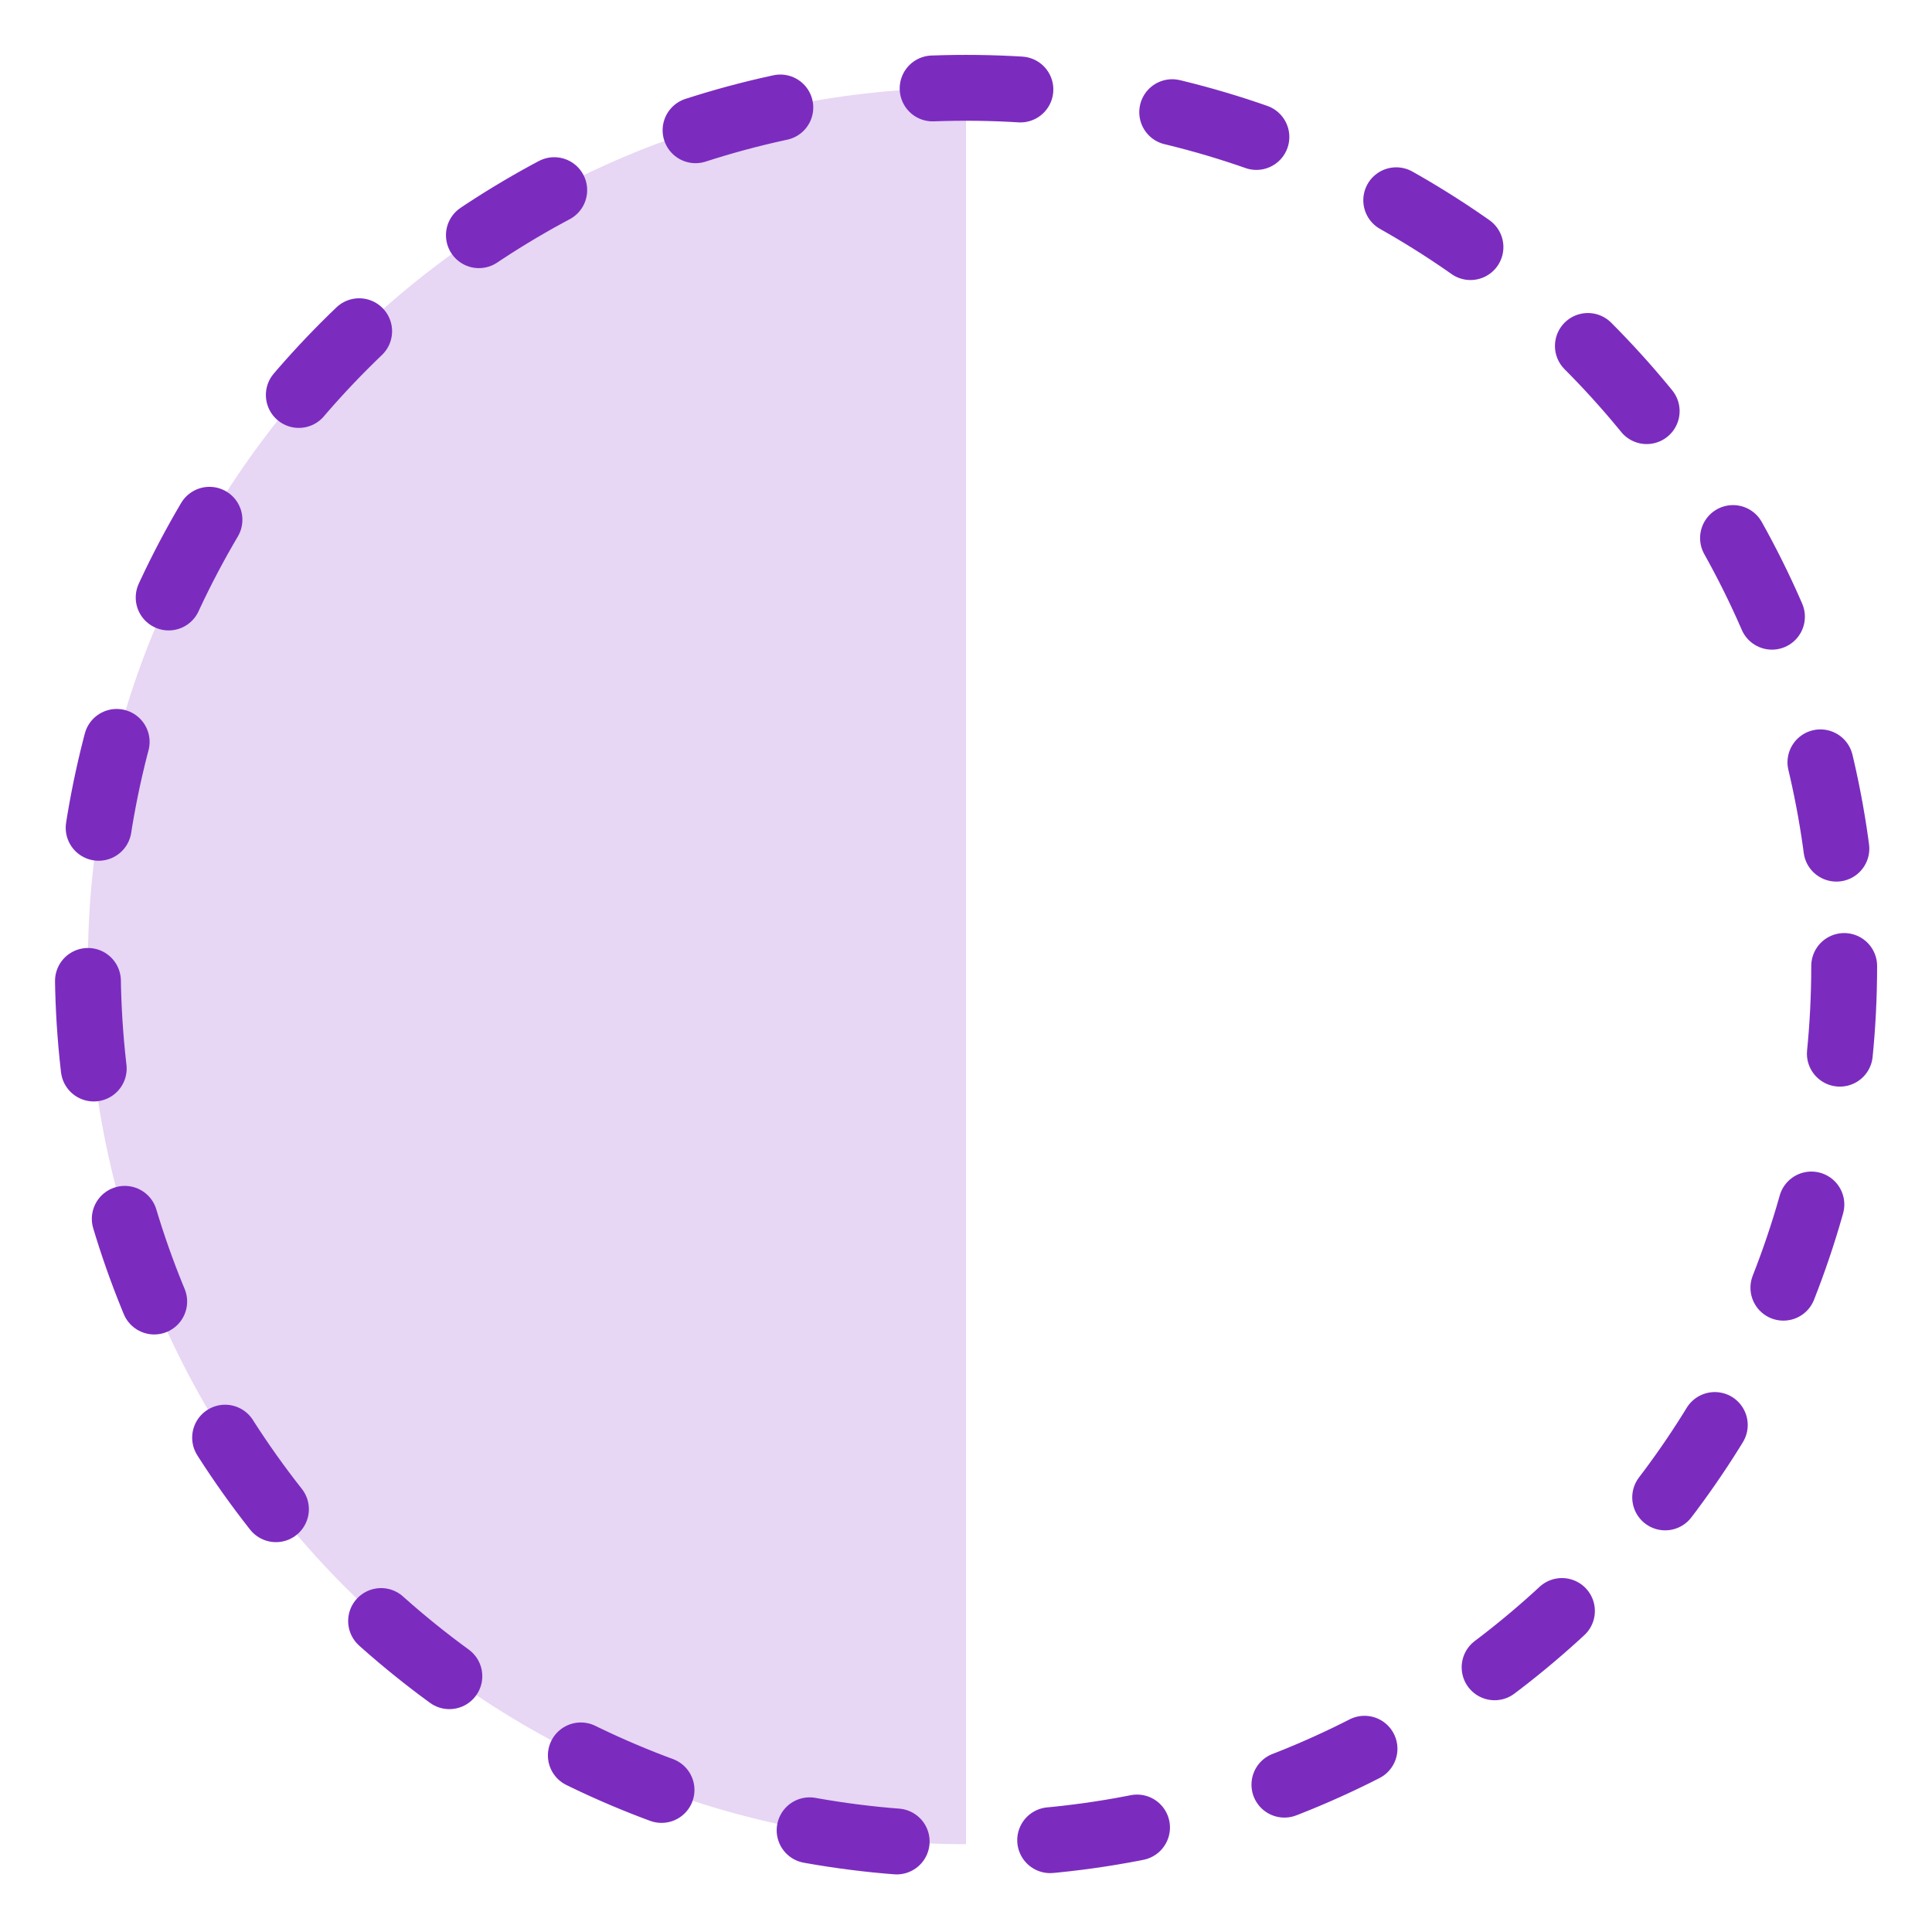
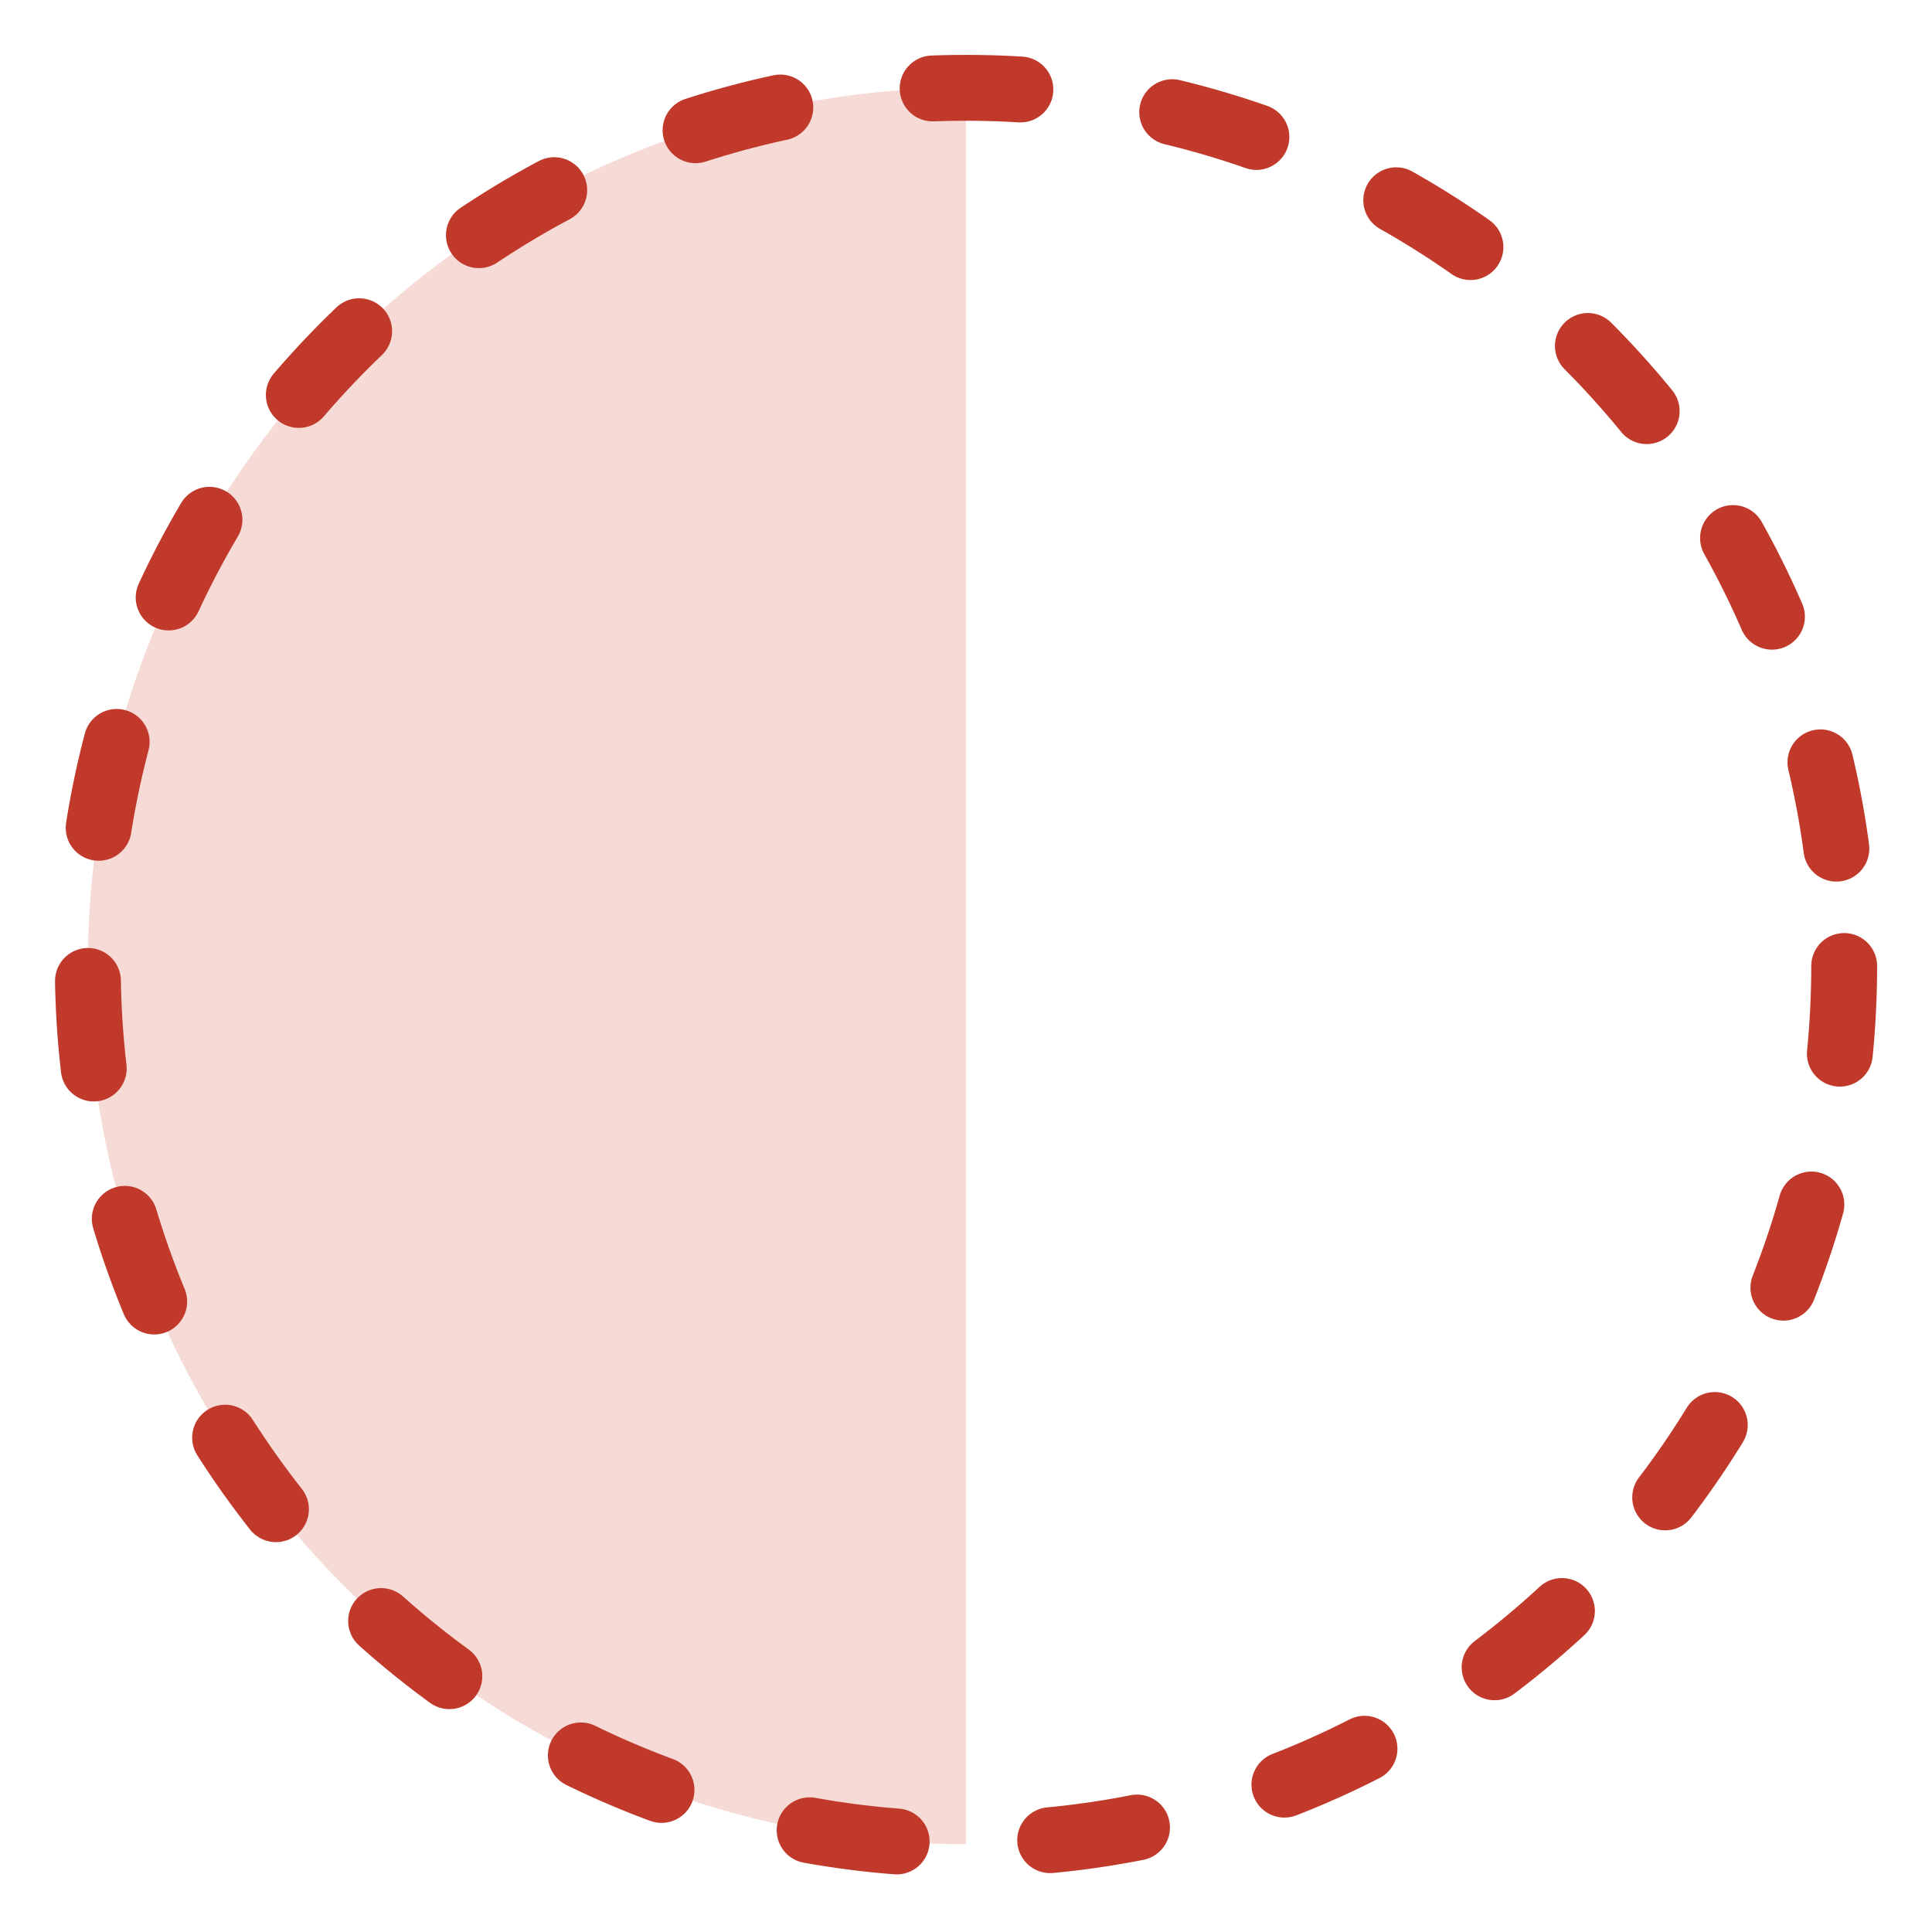
<svg xmlns="http://www.w3.org/2000/svg" width="44" height="44" viewBox="0 0 44 44" fill="none">
-   <path d="M22 2A20 20 0 0 0 22 42Z" fill="#E7D6F4" />
-   <circle cx="22" cy="22" r="20" stroke="#7B2CBF" stroke-width="1.5" stroke-dasharray="2 3.5" stroke-linecap="round" />
+   <path d="M22 2A20 20 0 0 0 22 42Z" fill="#F6DAD6" />
+   <circle cx="22" cy="22" r="20" stroke="#C0392B" stroke-width="1.5" stroke-dasharray="2 3.5" stroke-linecap="round" />
</svg>
